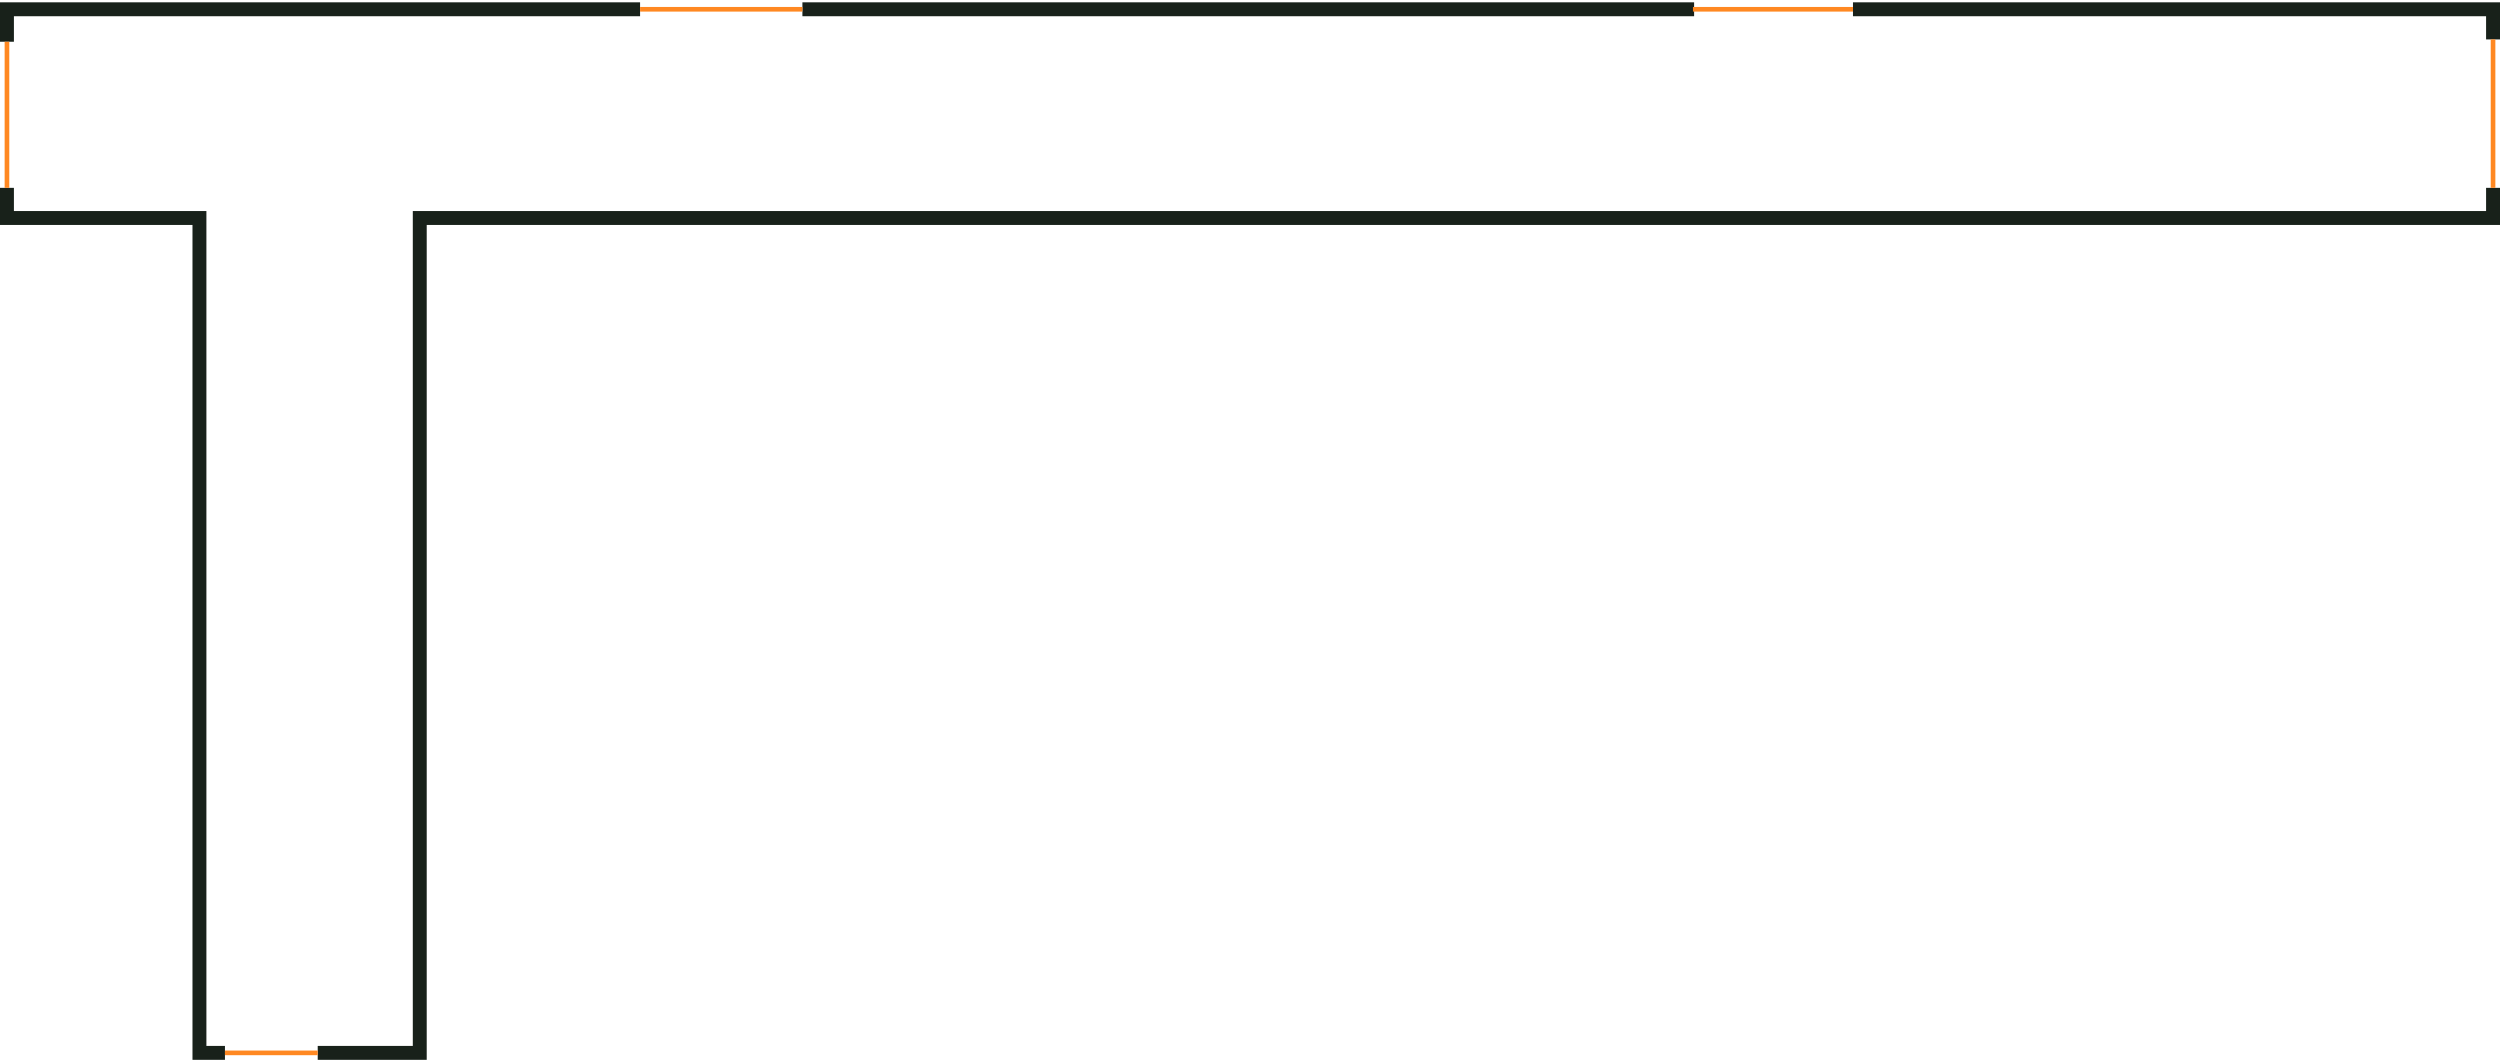
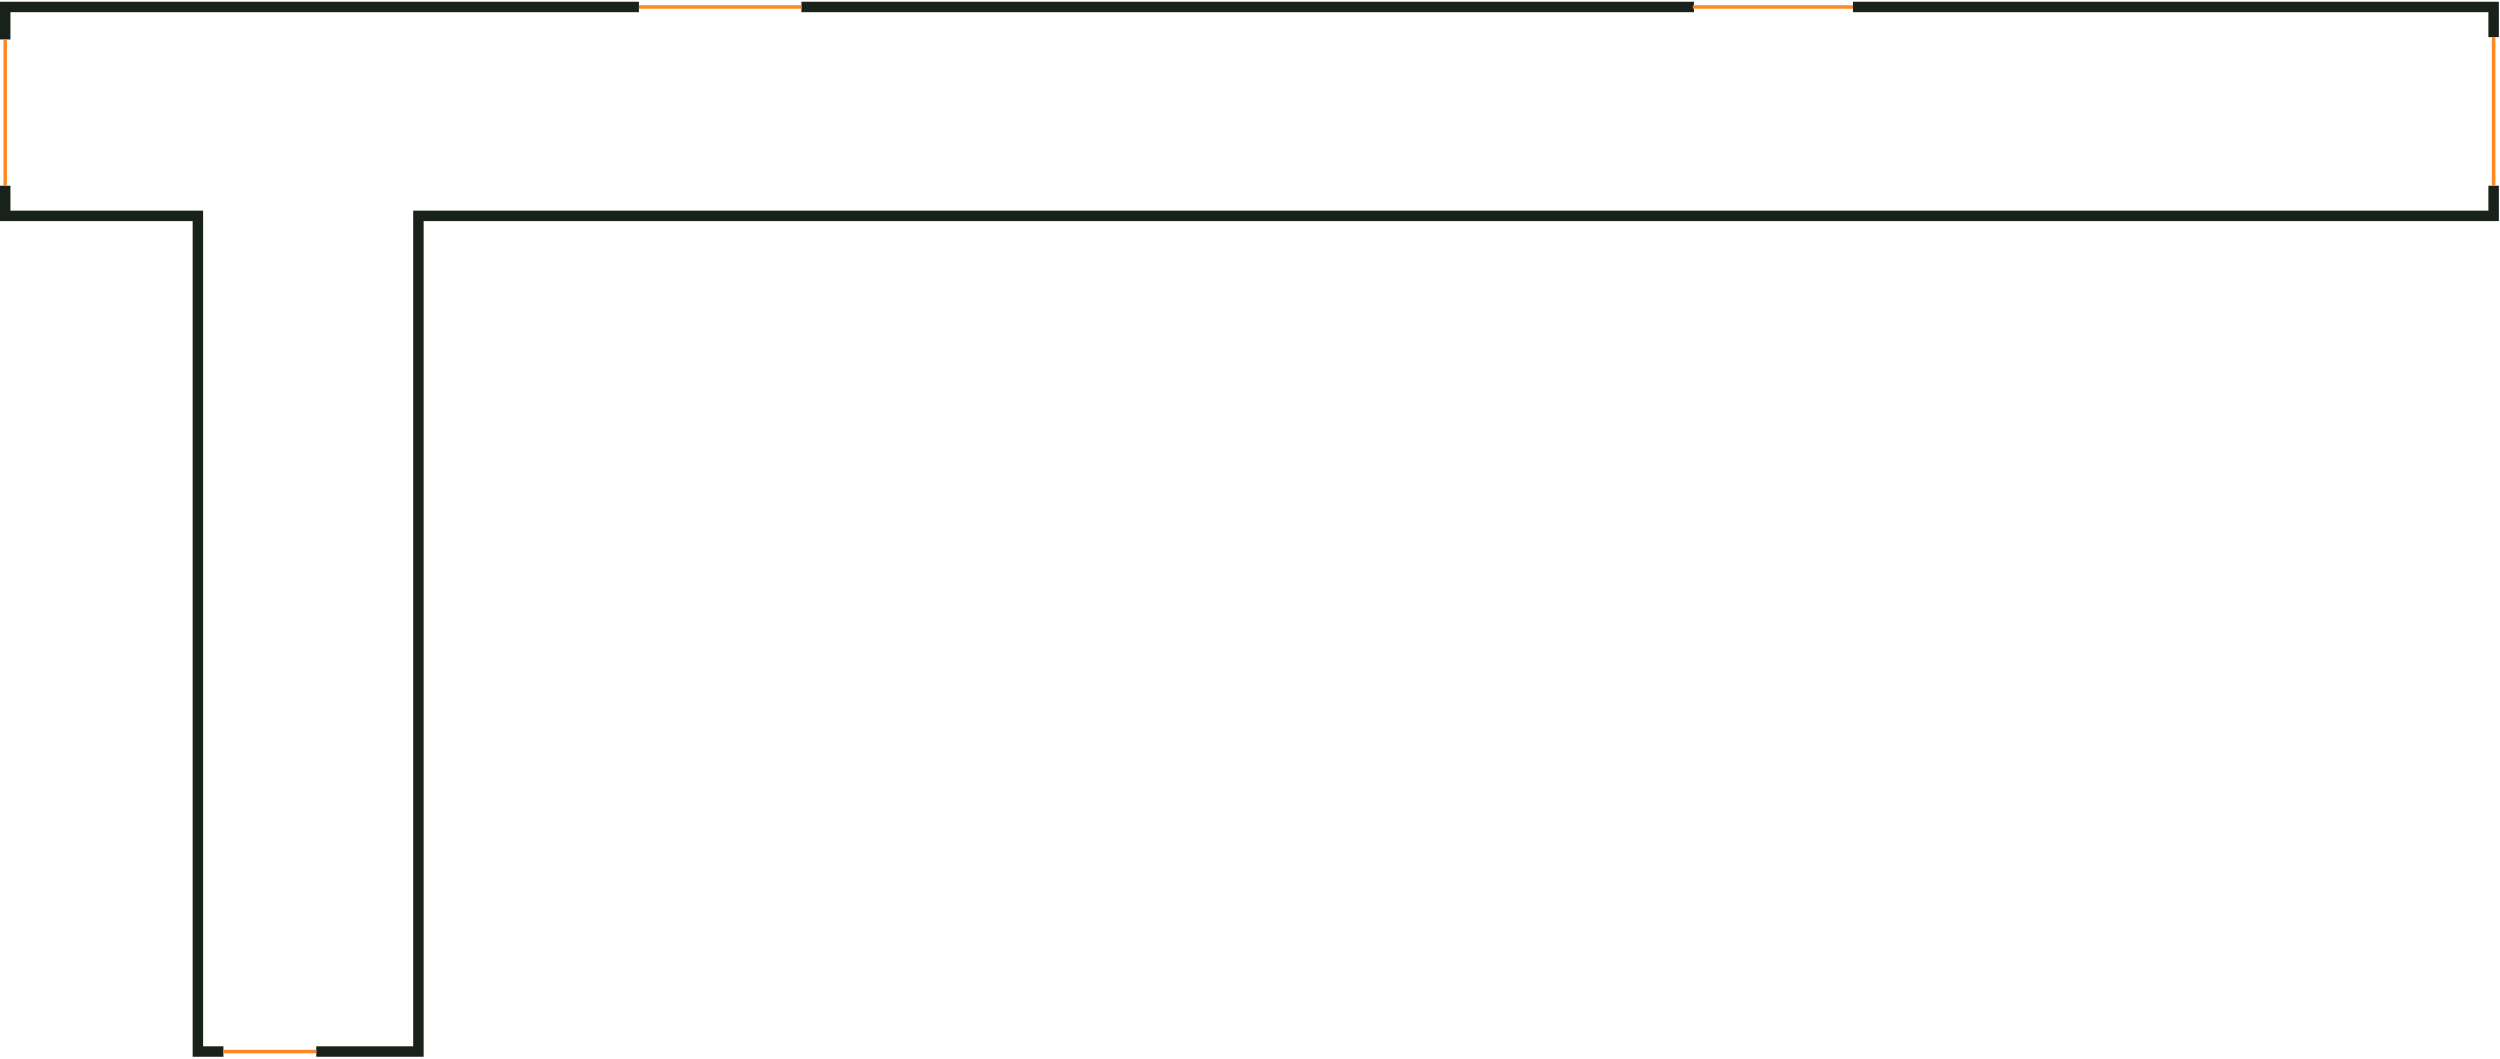
- <svg xmlns="http://www.w3.org/2000/svg" width="539" height="229" viewBox="0 0 539 229" fill="none">
-   <path d="M1.5 9V2H138M1.5 40.5V47H43V227H48.5M68.5 227H90.5V47H537.5V40.5M173 2H365.25M399.5 2H537.5V8.5" stroke="#18211A" stroke-width="3" />
-   <path d="M1.5 9V40.5" stroke="#FF8822" />
-   <path d="M48.5 227H68.5" stroke="#FF8822" />
-   <path d="M138 2H173" stroke="#FF8822" />
-   <path d="M365 2H399.5" stroke="#FF8822" />
-   <path d="M537.5 8.5V40.5" stroke="#FF8822" />
+ <svg xmlns="http://www.w3.org/2000/svg" width="718" height="304" viewBox="0 0 718 304" fill="none">
+   <path d="M1.5 11.333V2H183.5M1.5 53.333V62H56.833V302H64.167M90.833 302H120.167V62H716.167V53.333M230.167 2H486.5M532.167 2H716.167V10.667" stroke="#18211A" stroke-width="3" />
+   <path d="M1.5 11.333V53.333" stroke="#FF8822" />
+   <path d="M64.166 302H90.833" stroke="#FF8822" />
+   <path d="M183.5 2H230.167" stroke="#FF8822" />
+   <path d="M486.167 2H532.167" stroke="#FF8822" />
+   <path d="M716.167 10.667V53.333" stroke="#FF8822" />
</svg>
